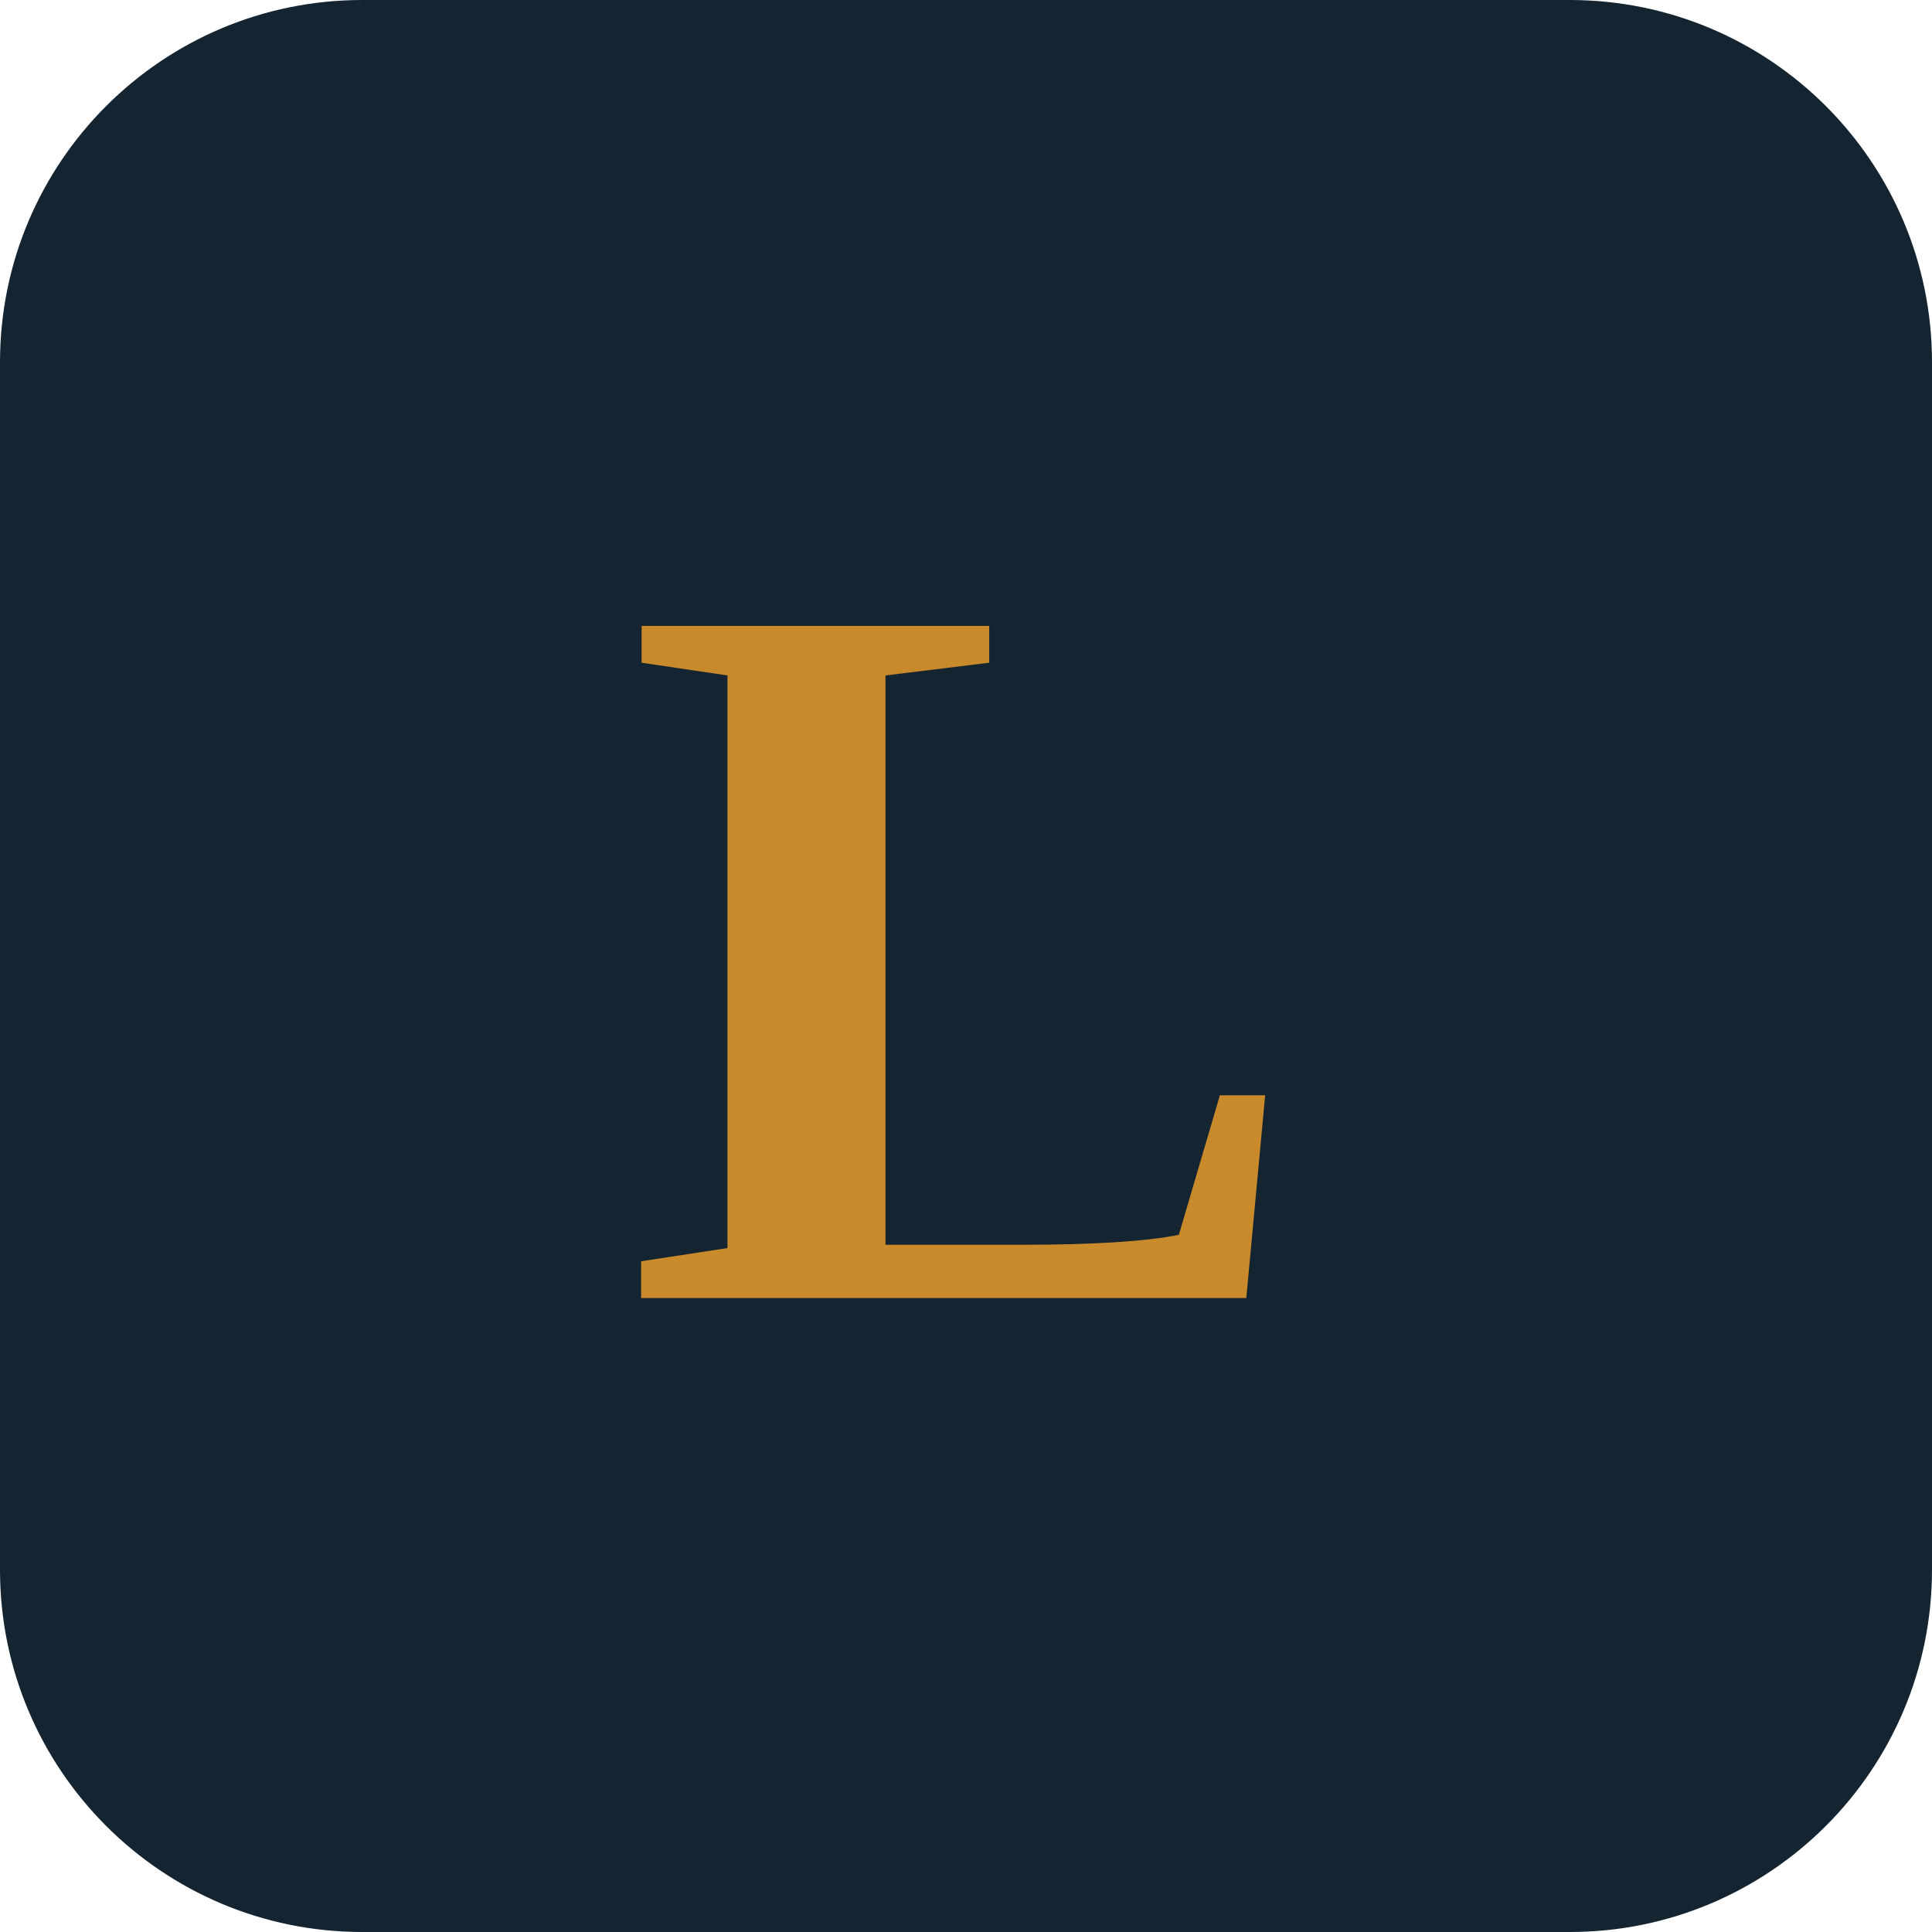
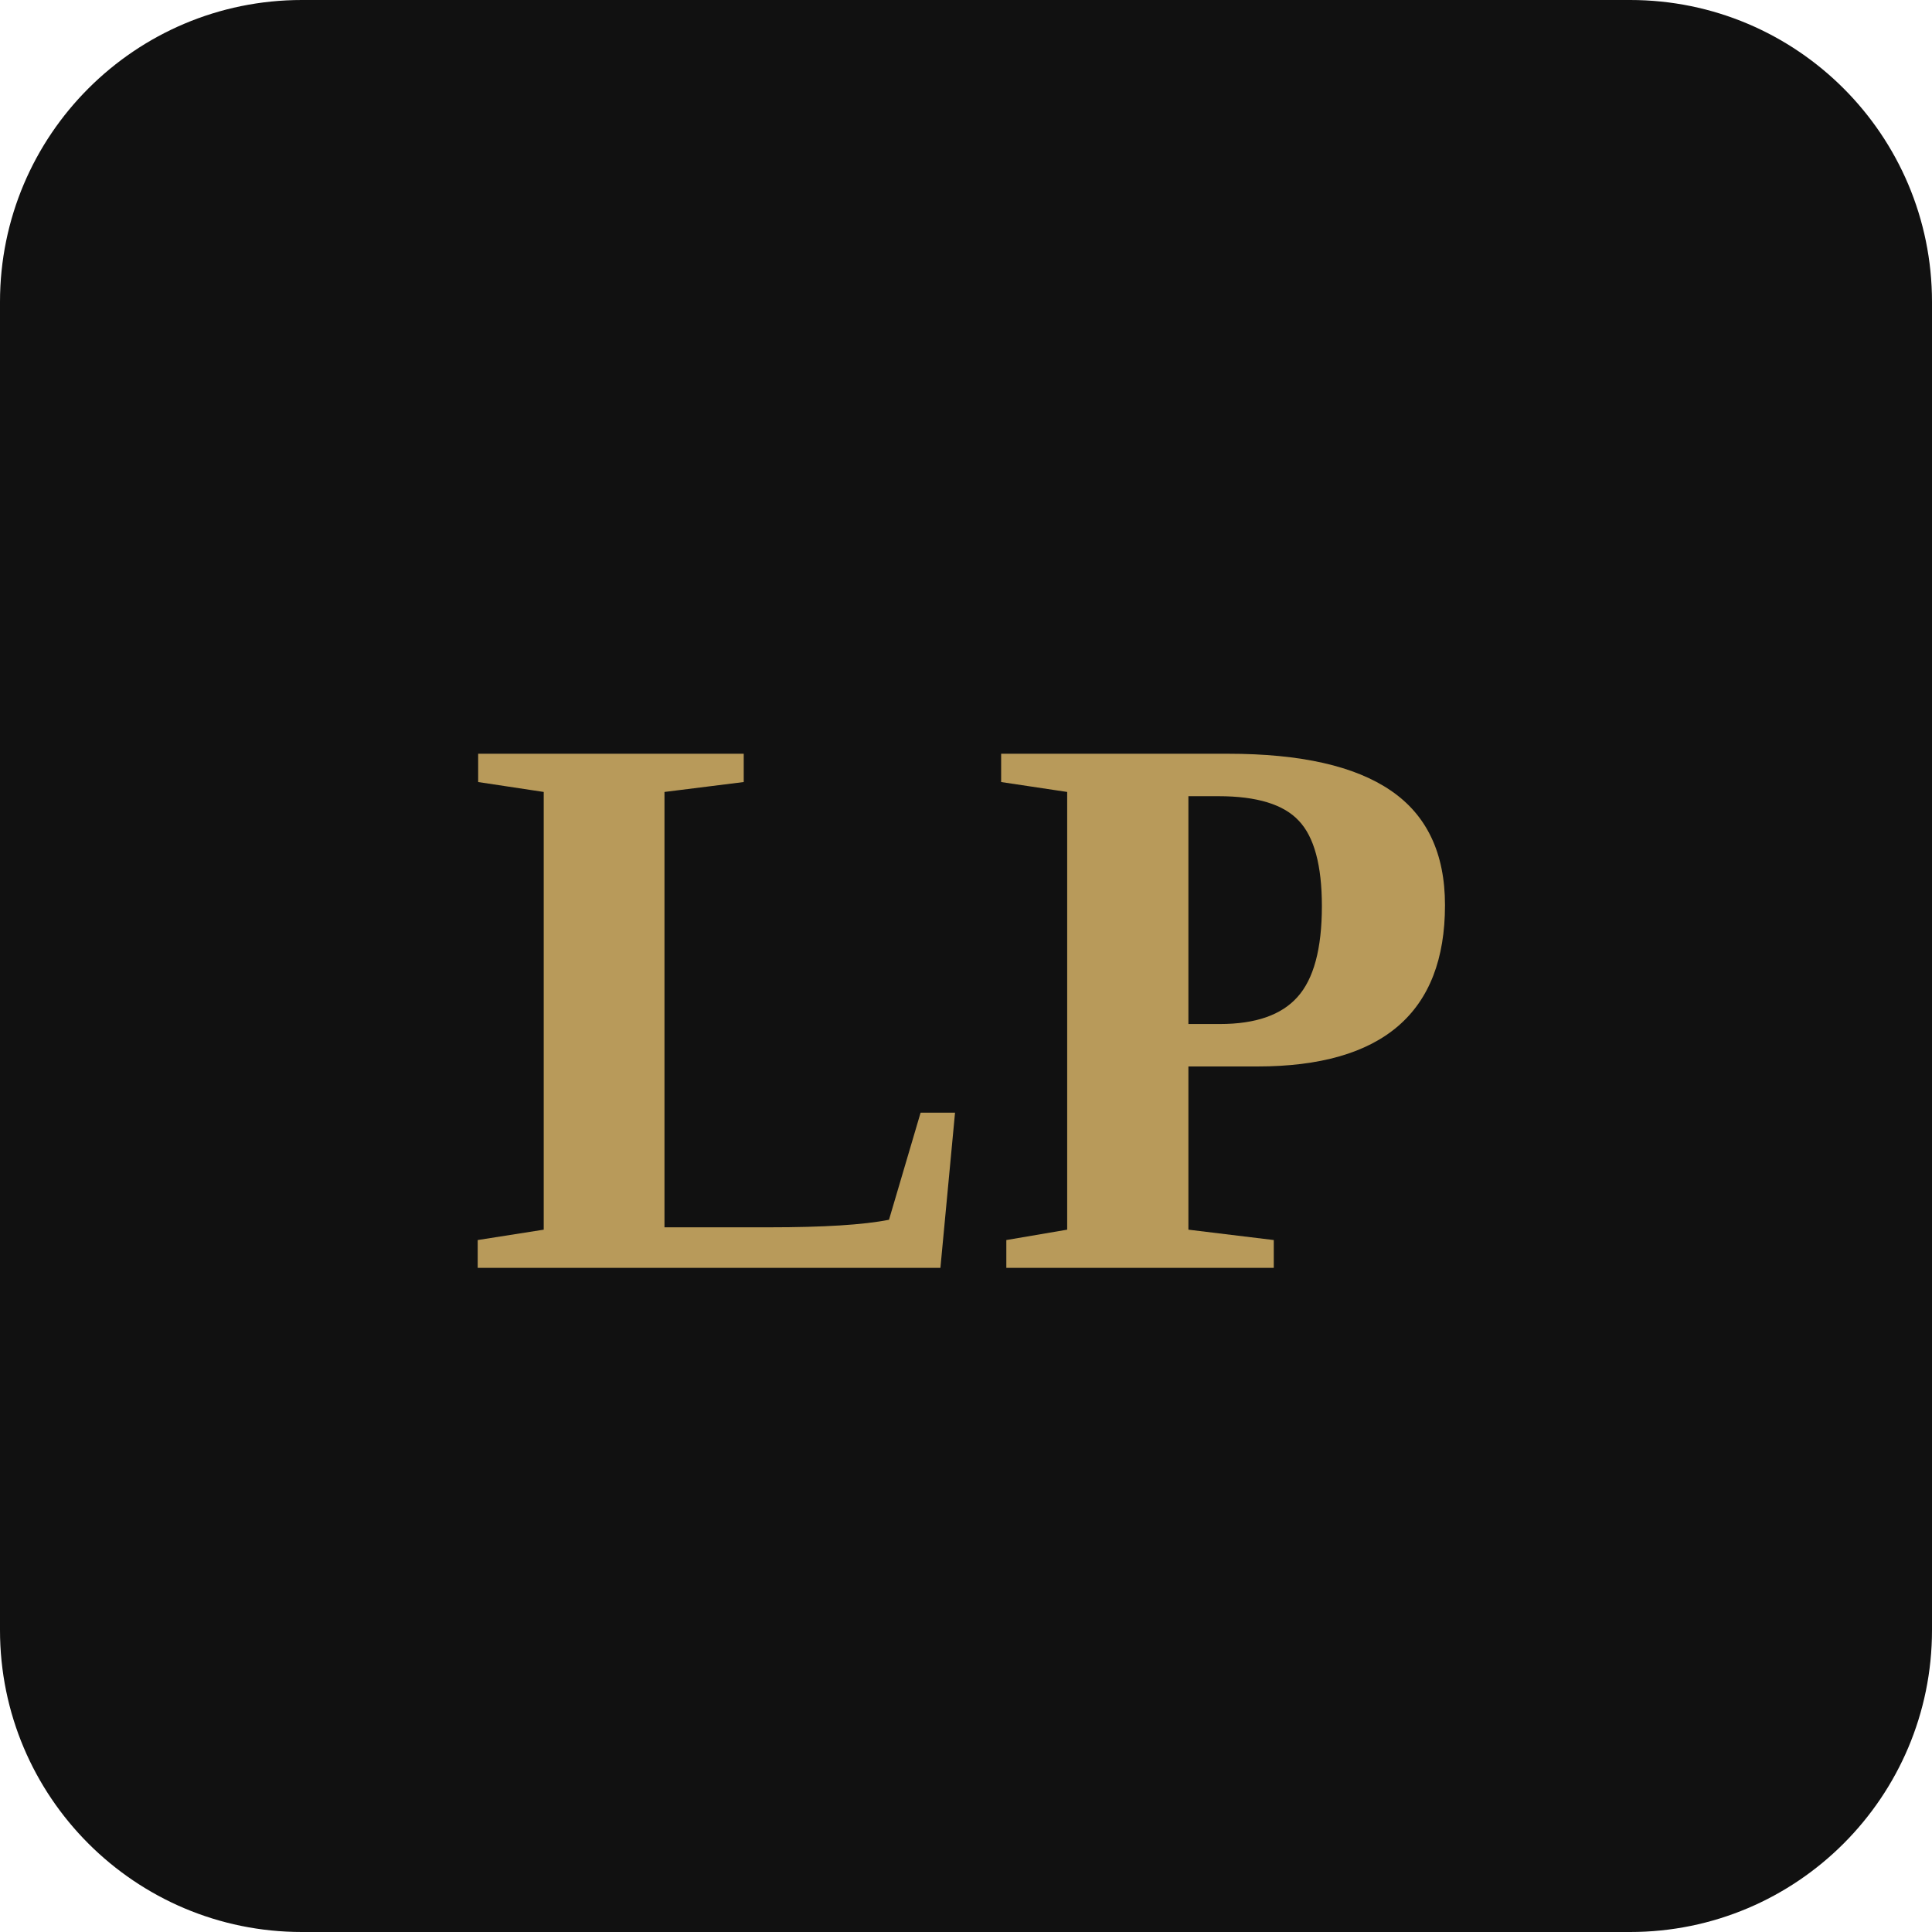
<svg xmlns="http://www.w3.org/2000/svg" viewBox="0 0 64 64">
-   <rect width="64" height="64" rx="12" fill="#142430" />
-   <text x="32" y="43" text-anchor="middle" font-family="Georgia, 'Times New Roman', serif" font-size="34" font-weight="600" fill="#C98A2C">L</text>
+   <rect width="64" height="64" rx="10" fill="#111111" />
+   <text x="32" y="42" text-anchor="middle" font-family="Georgia, 'Times New Roman', serif" font-size="26" font-weight="600" fill="#B89A5A">LP</text>
</svg>
